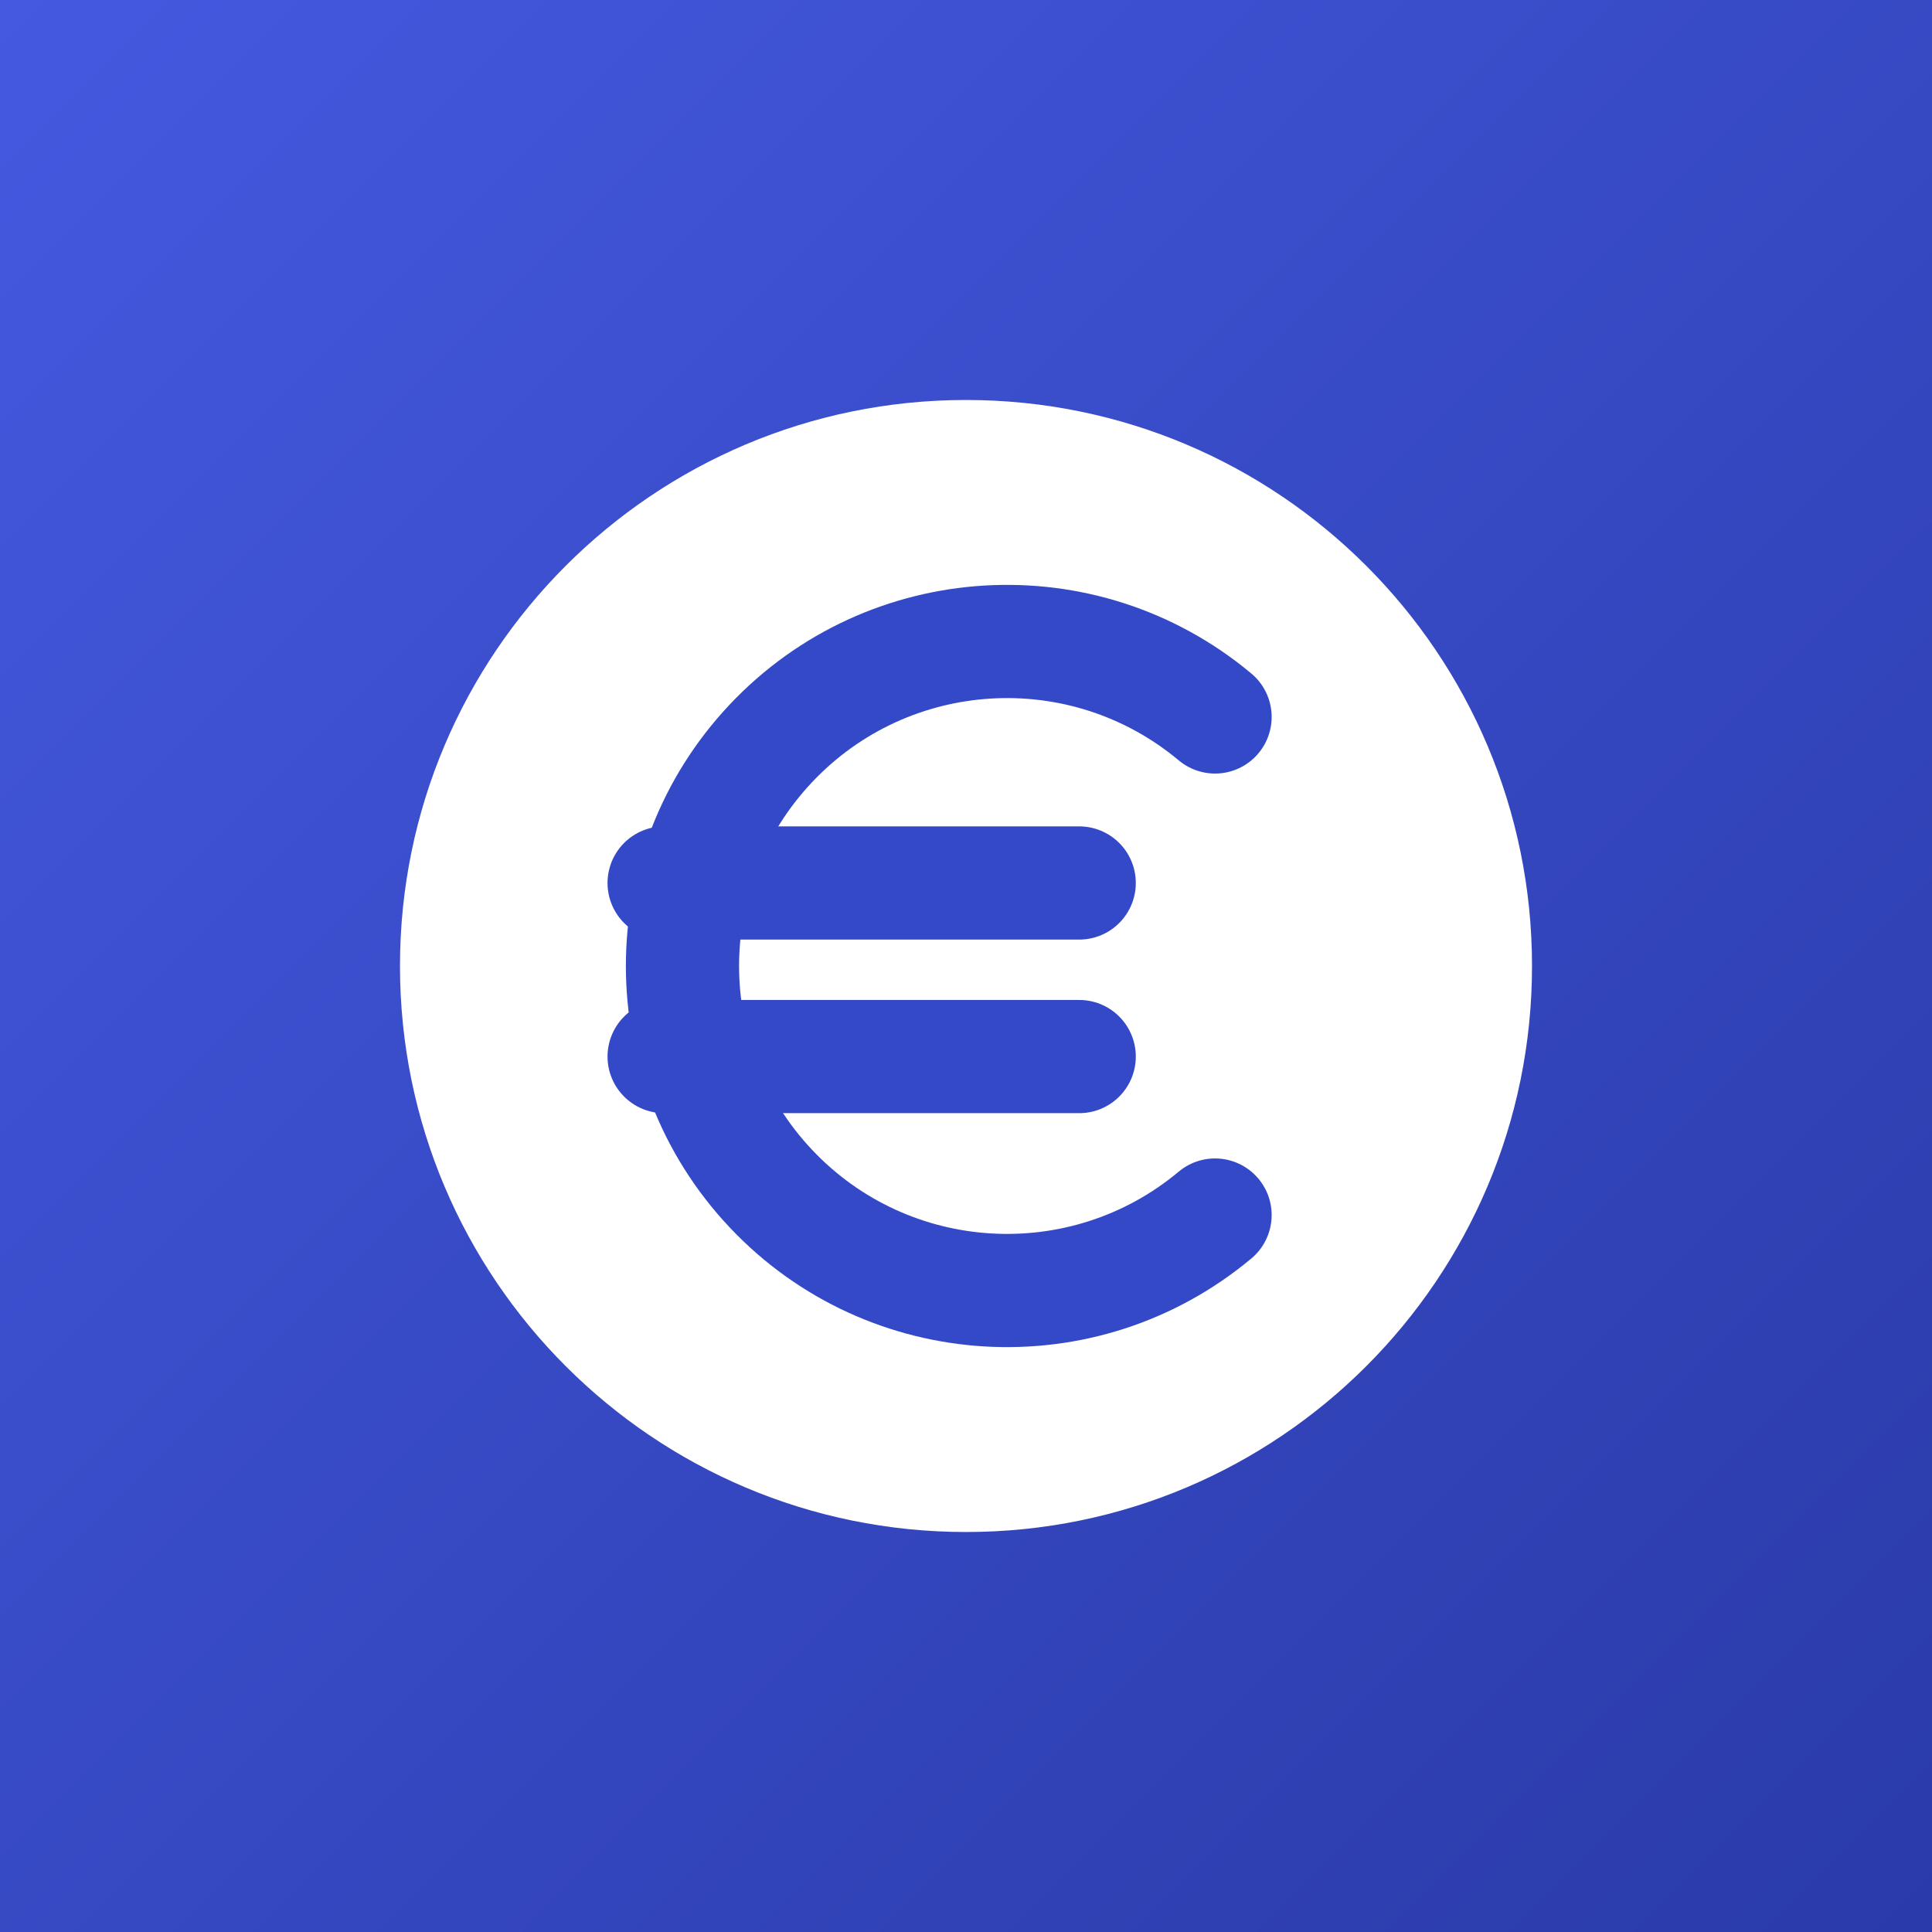
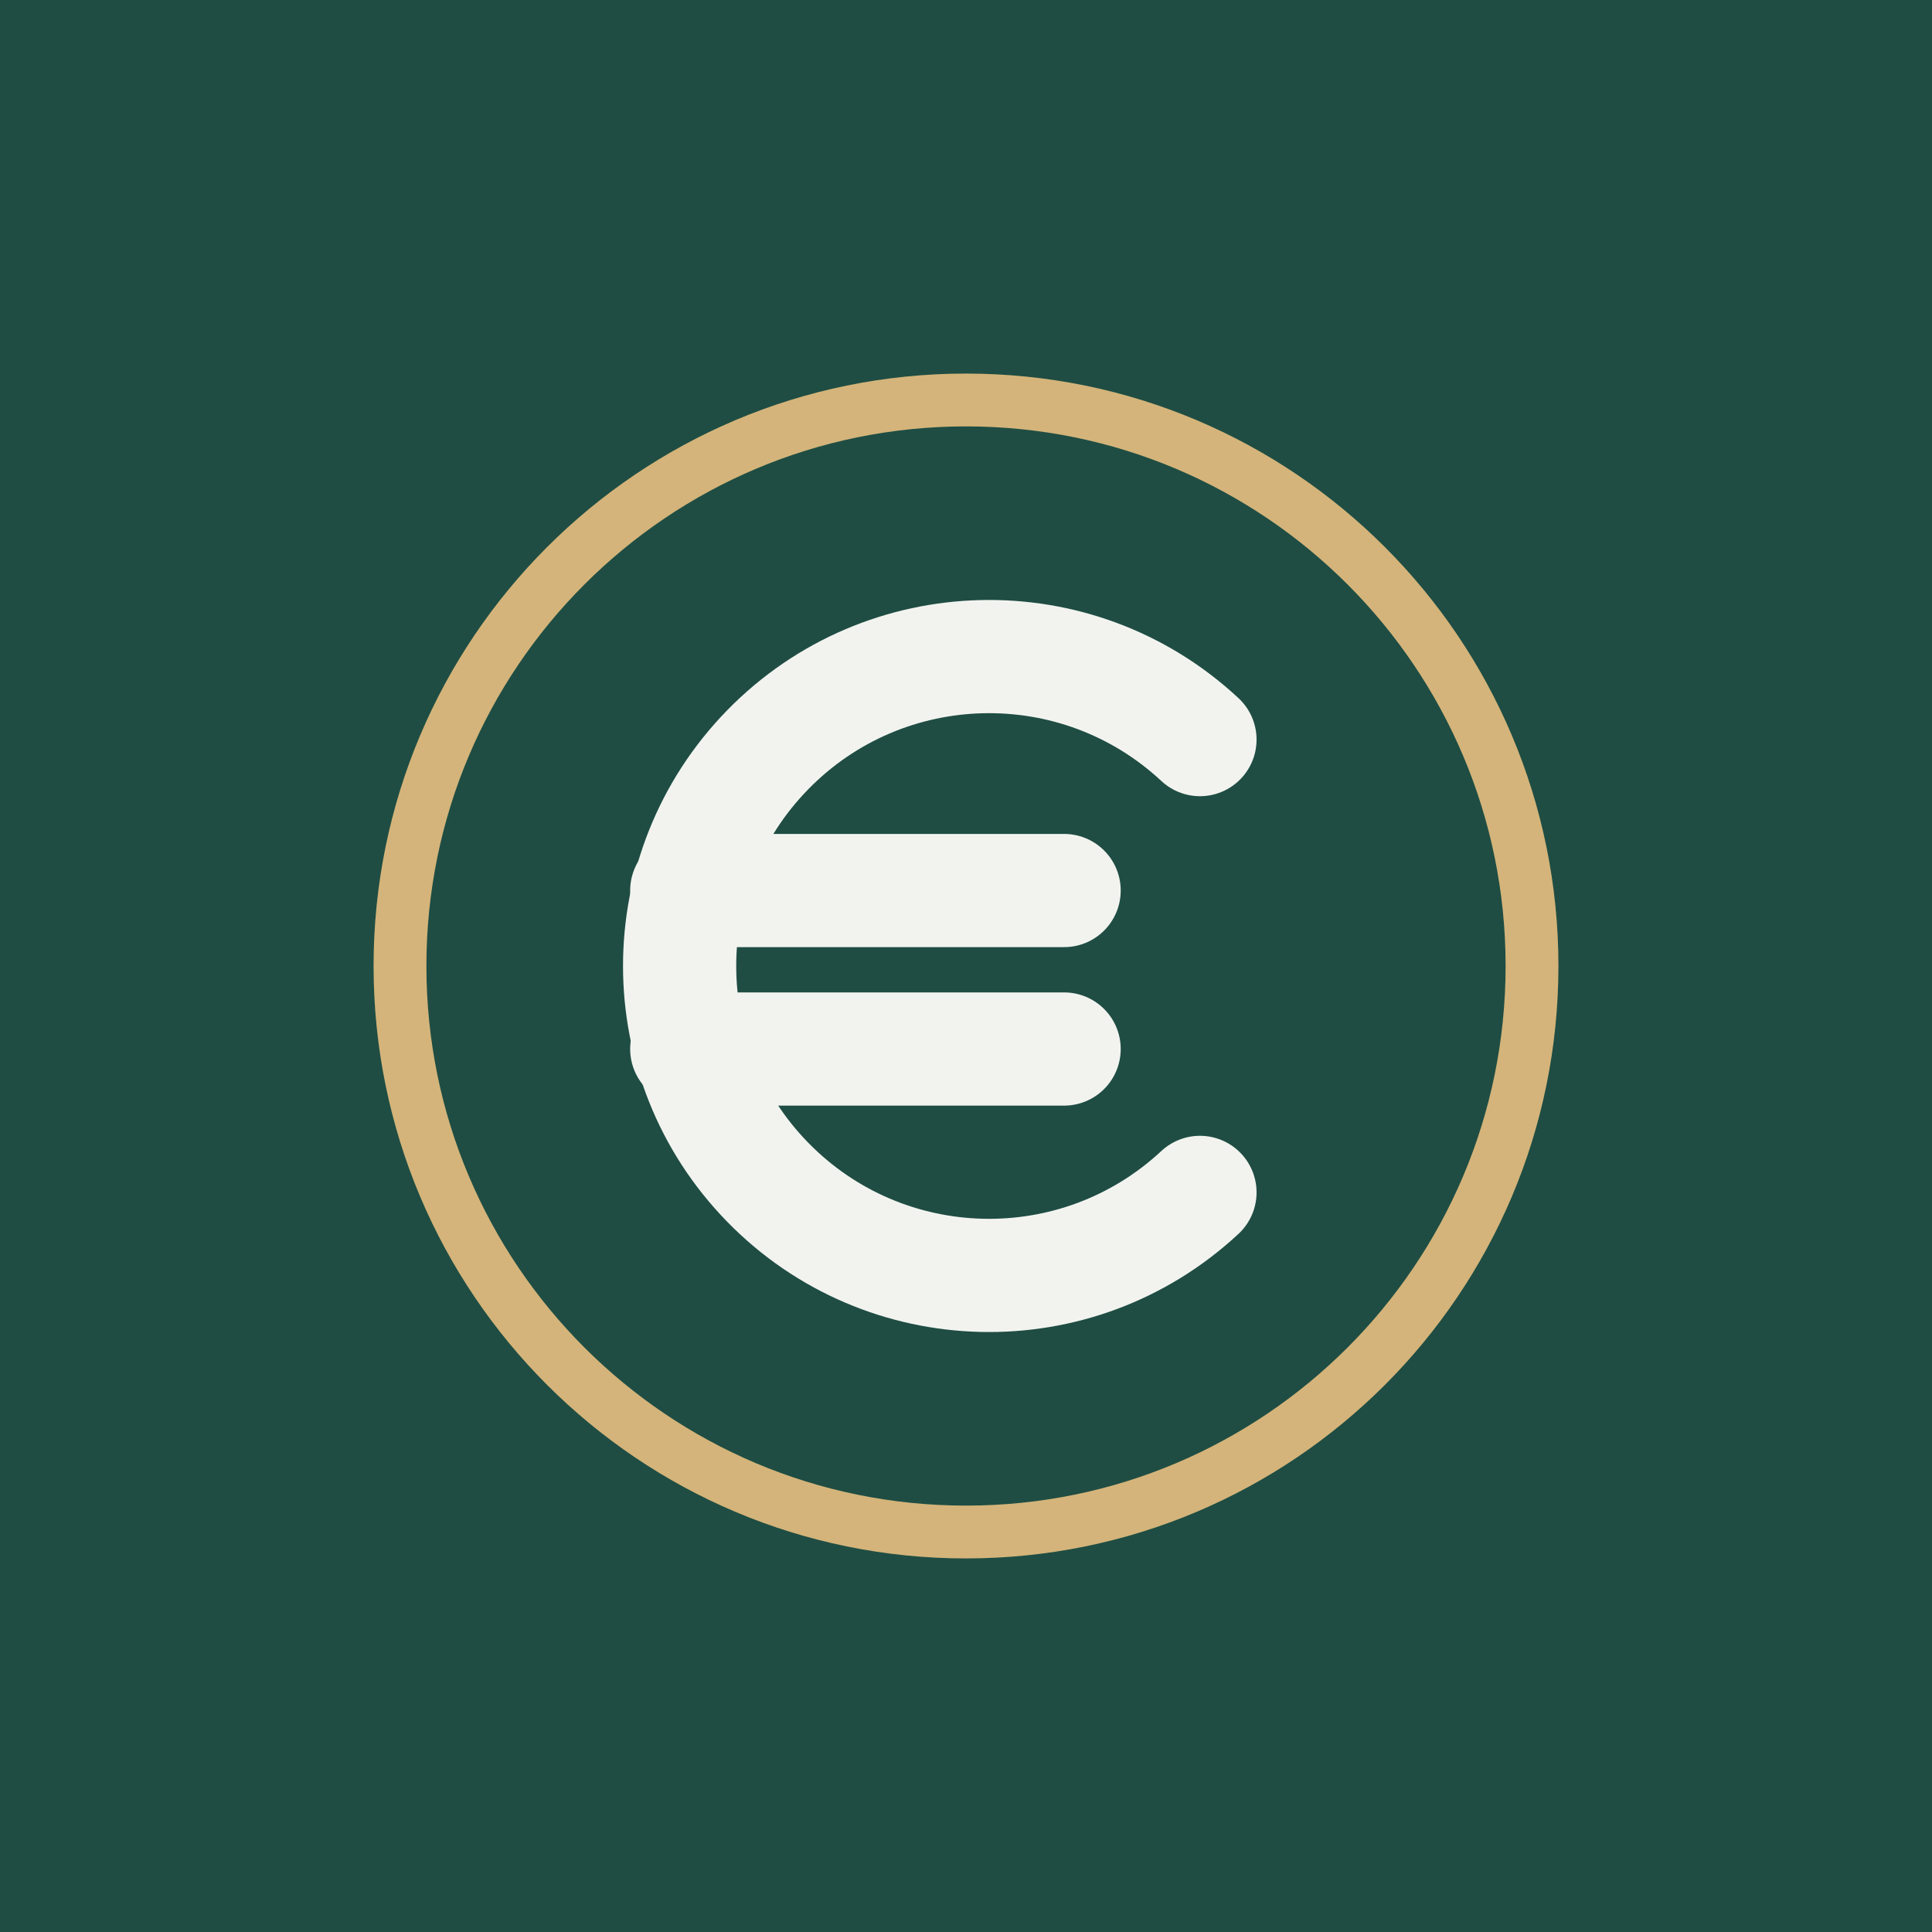
<svg xmlns="http://www.w3.org/2000/svg" viewBox="0 0 512 512">
-   <defs>
-     <linearGradient id="f" x1="0" y1="0" x2="1" y2="1">
-       <stop offset="0" stop-color="#4459e0" />
-       <stop offset="1" stop-color="#2a3aa8" />
-     </linearGradient>
-   </defs>
-   <rect width="512" height="512" fill="url(#f)" />
-   <circle cx="256" cy="256" r="150" fill="#ffffff" />
-   <g fill="none" stroke="#3349c7" stroke-width="30" stroke-linecap="round">
-     <path d="M322 190 A86 86 0 1 0 322 322" />
-     <path d="M176 234 H286" />
-     <path d="M176 280 H286" />
+   <rect width="512" height="512" fill="#1f4d43" />
+   <circle cx="256" cy="256" r="150" fill="none" stroke="#d4b47a" stroke-width="14" />
+   <g fill="none" stroke="#f2f3ef" stroke-width="30" stroke-linecap="round">
+     <path d="M318 196 A82 82 0 1 0 318 316" />
+     <path d="M182 236 H282" />
+     <path d="M182 278 H282" />
  </g>
</svg>
